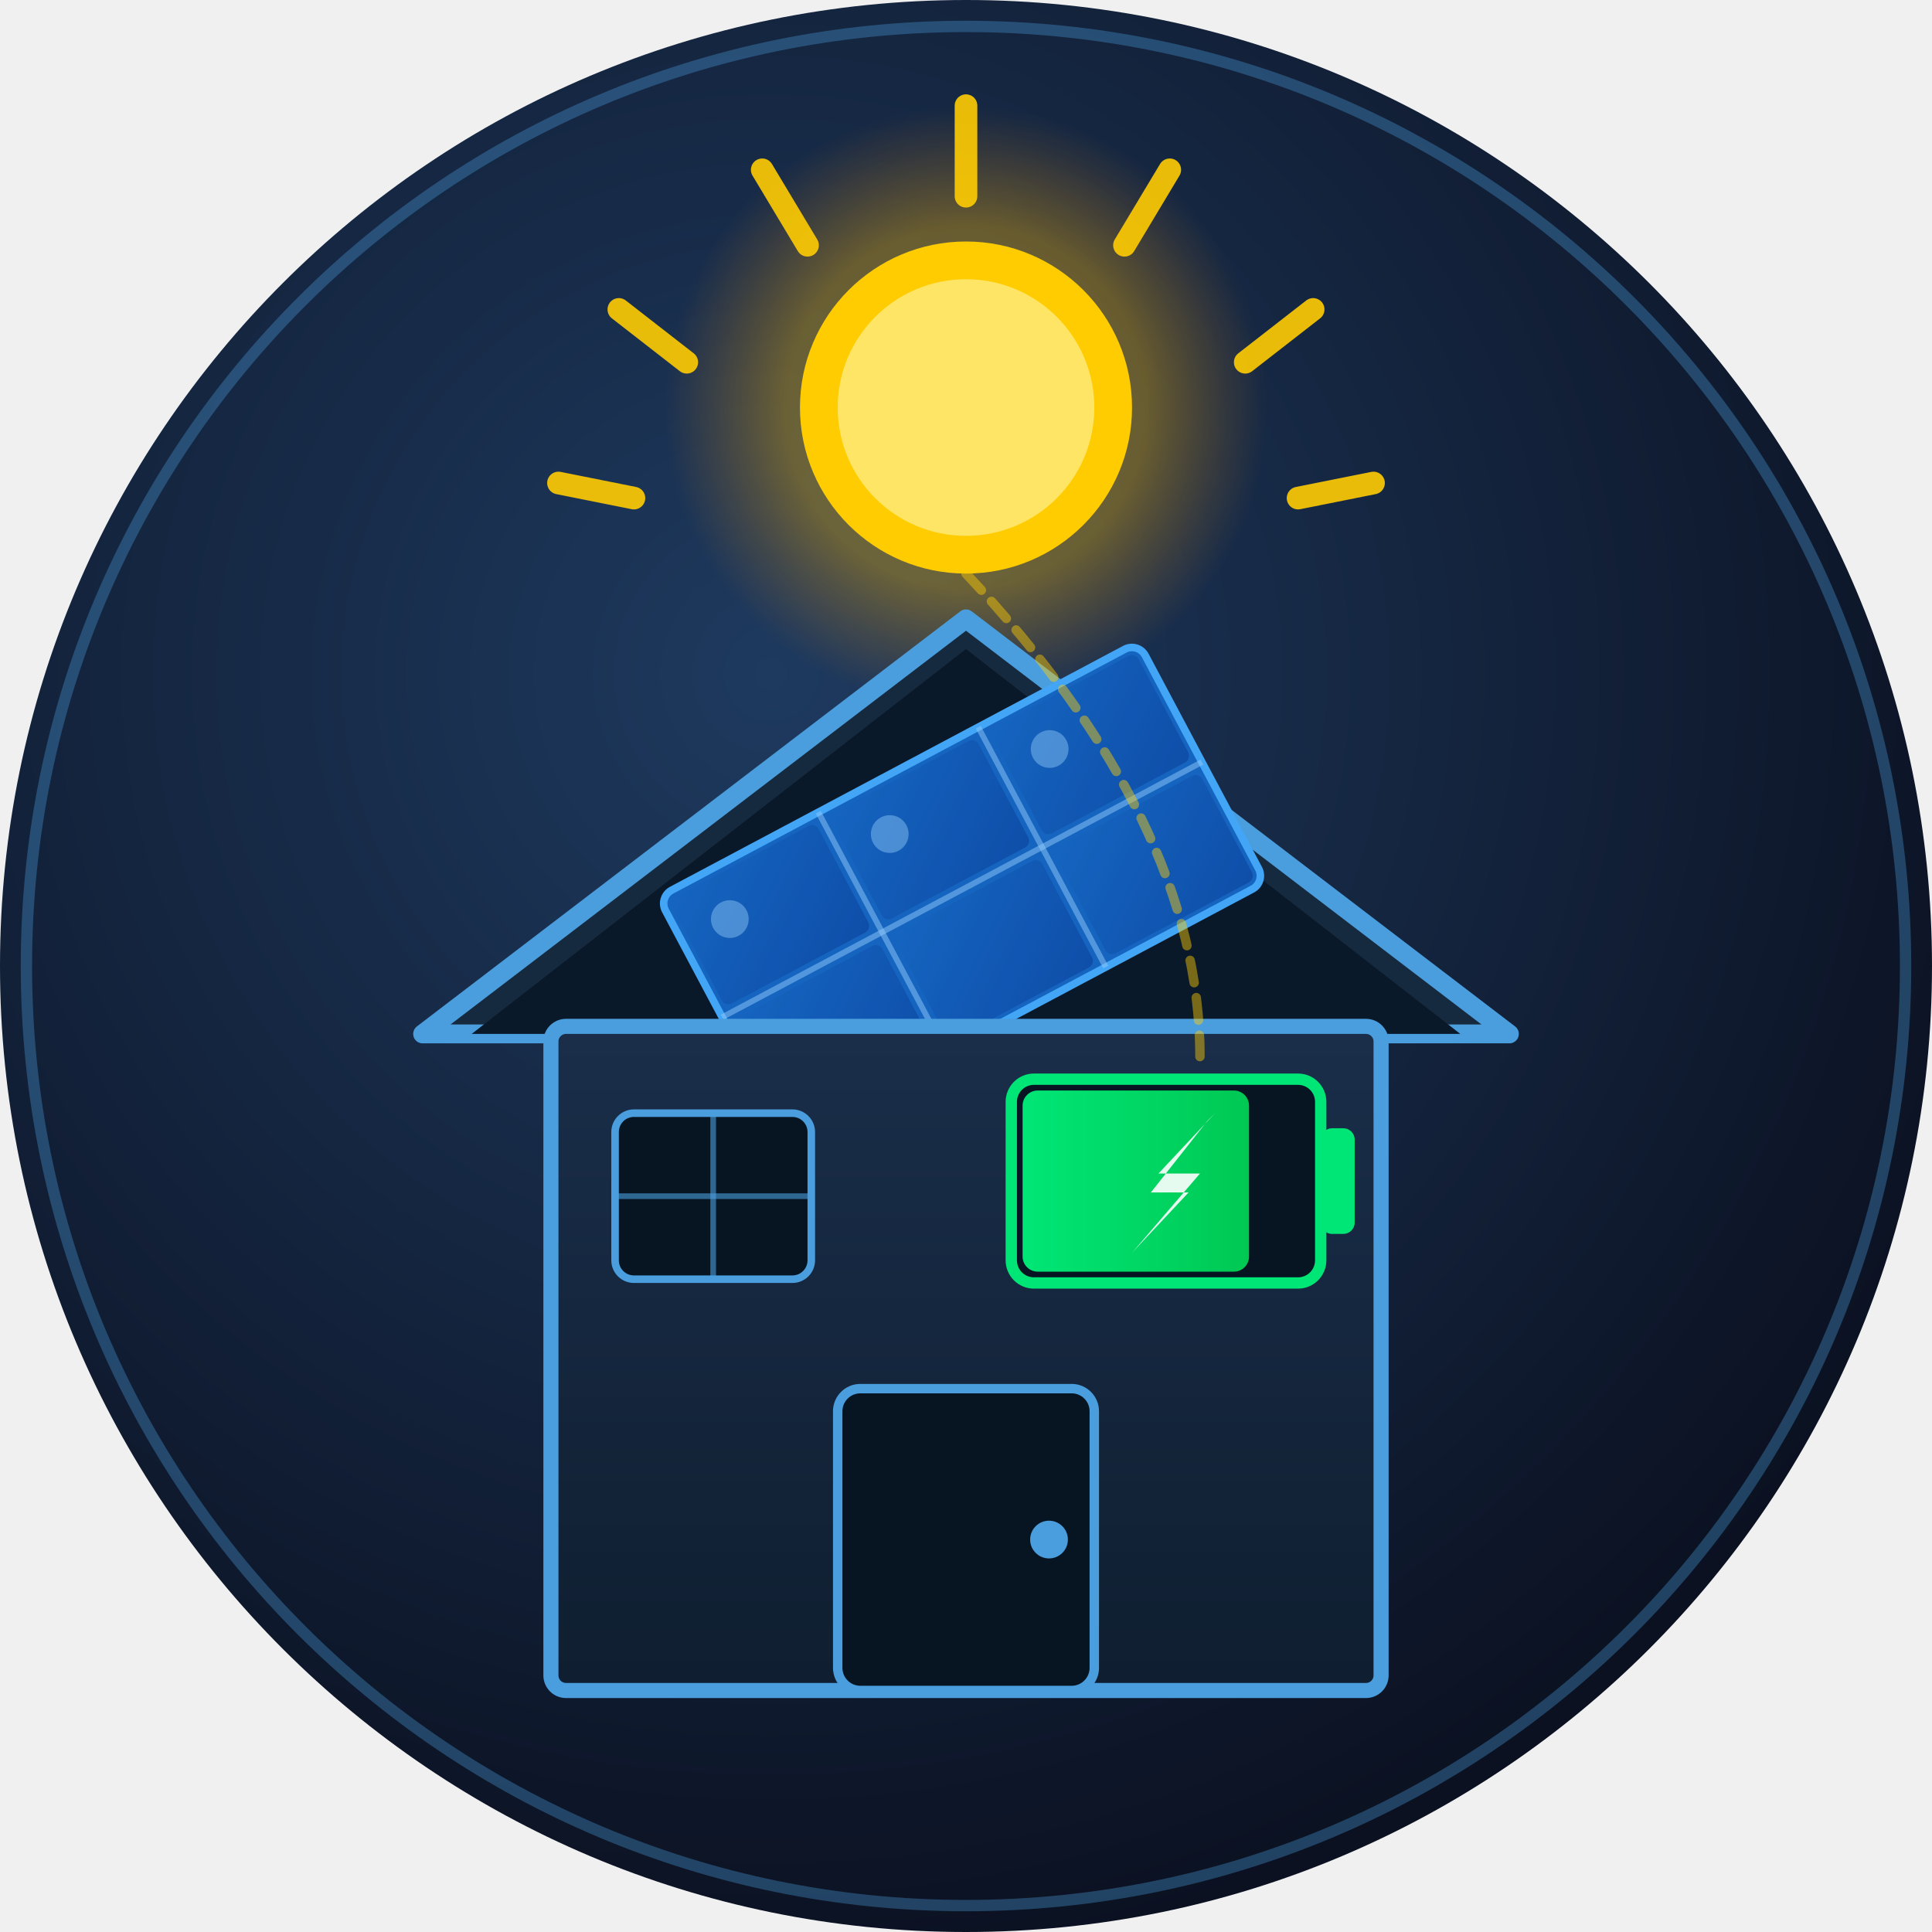
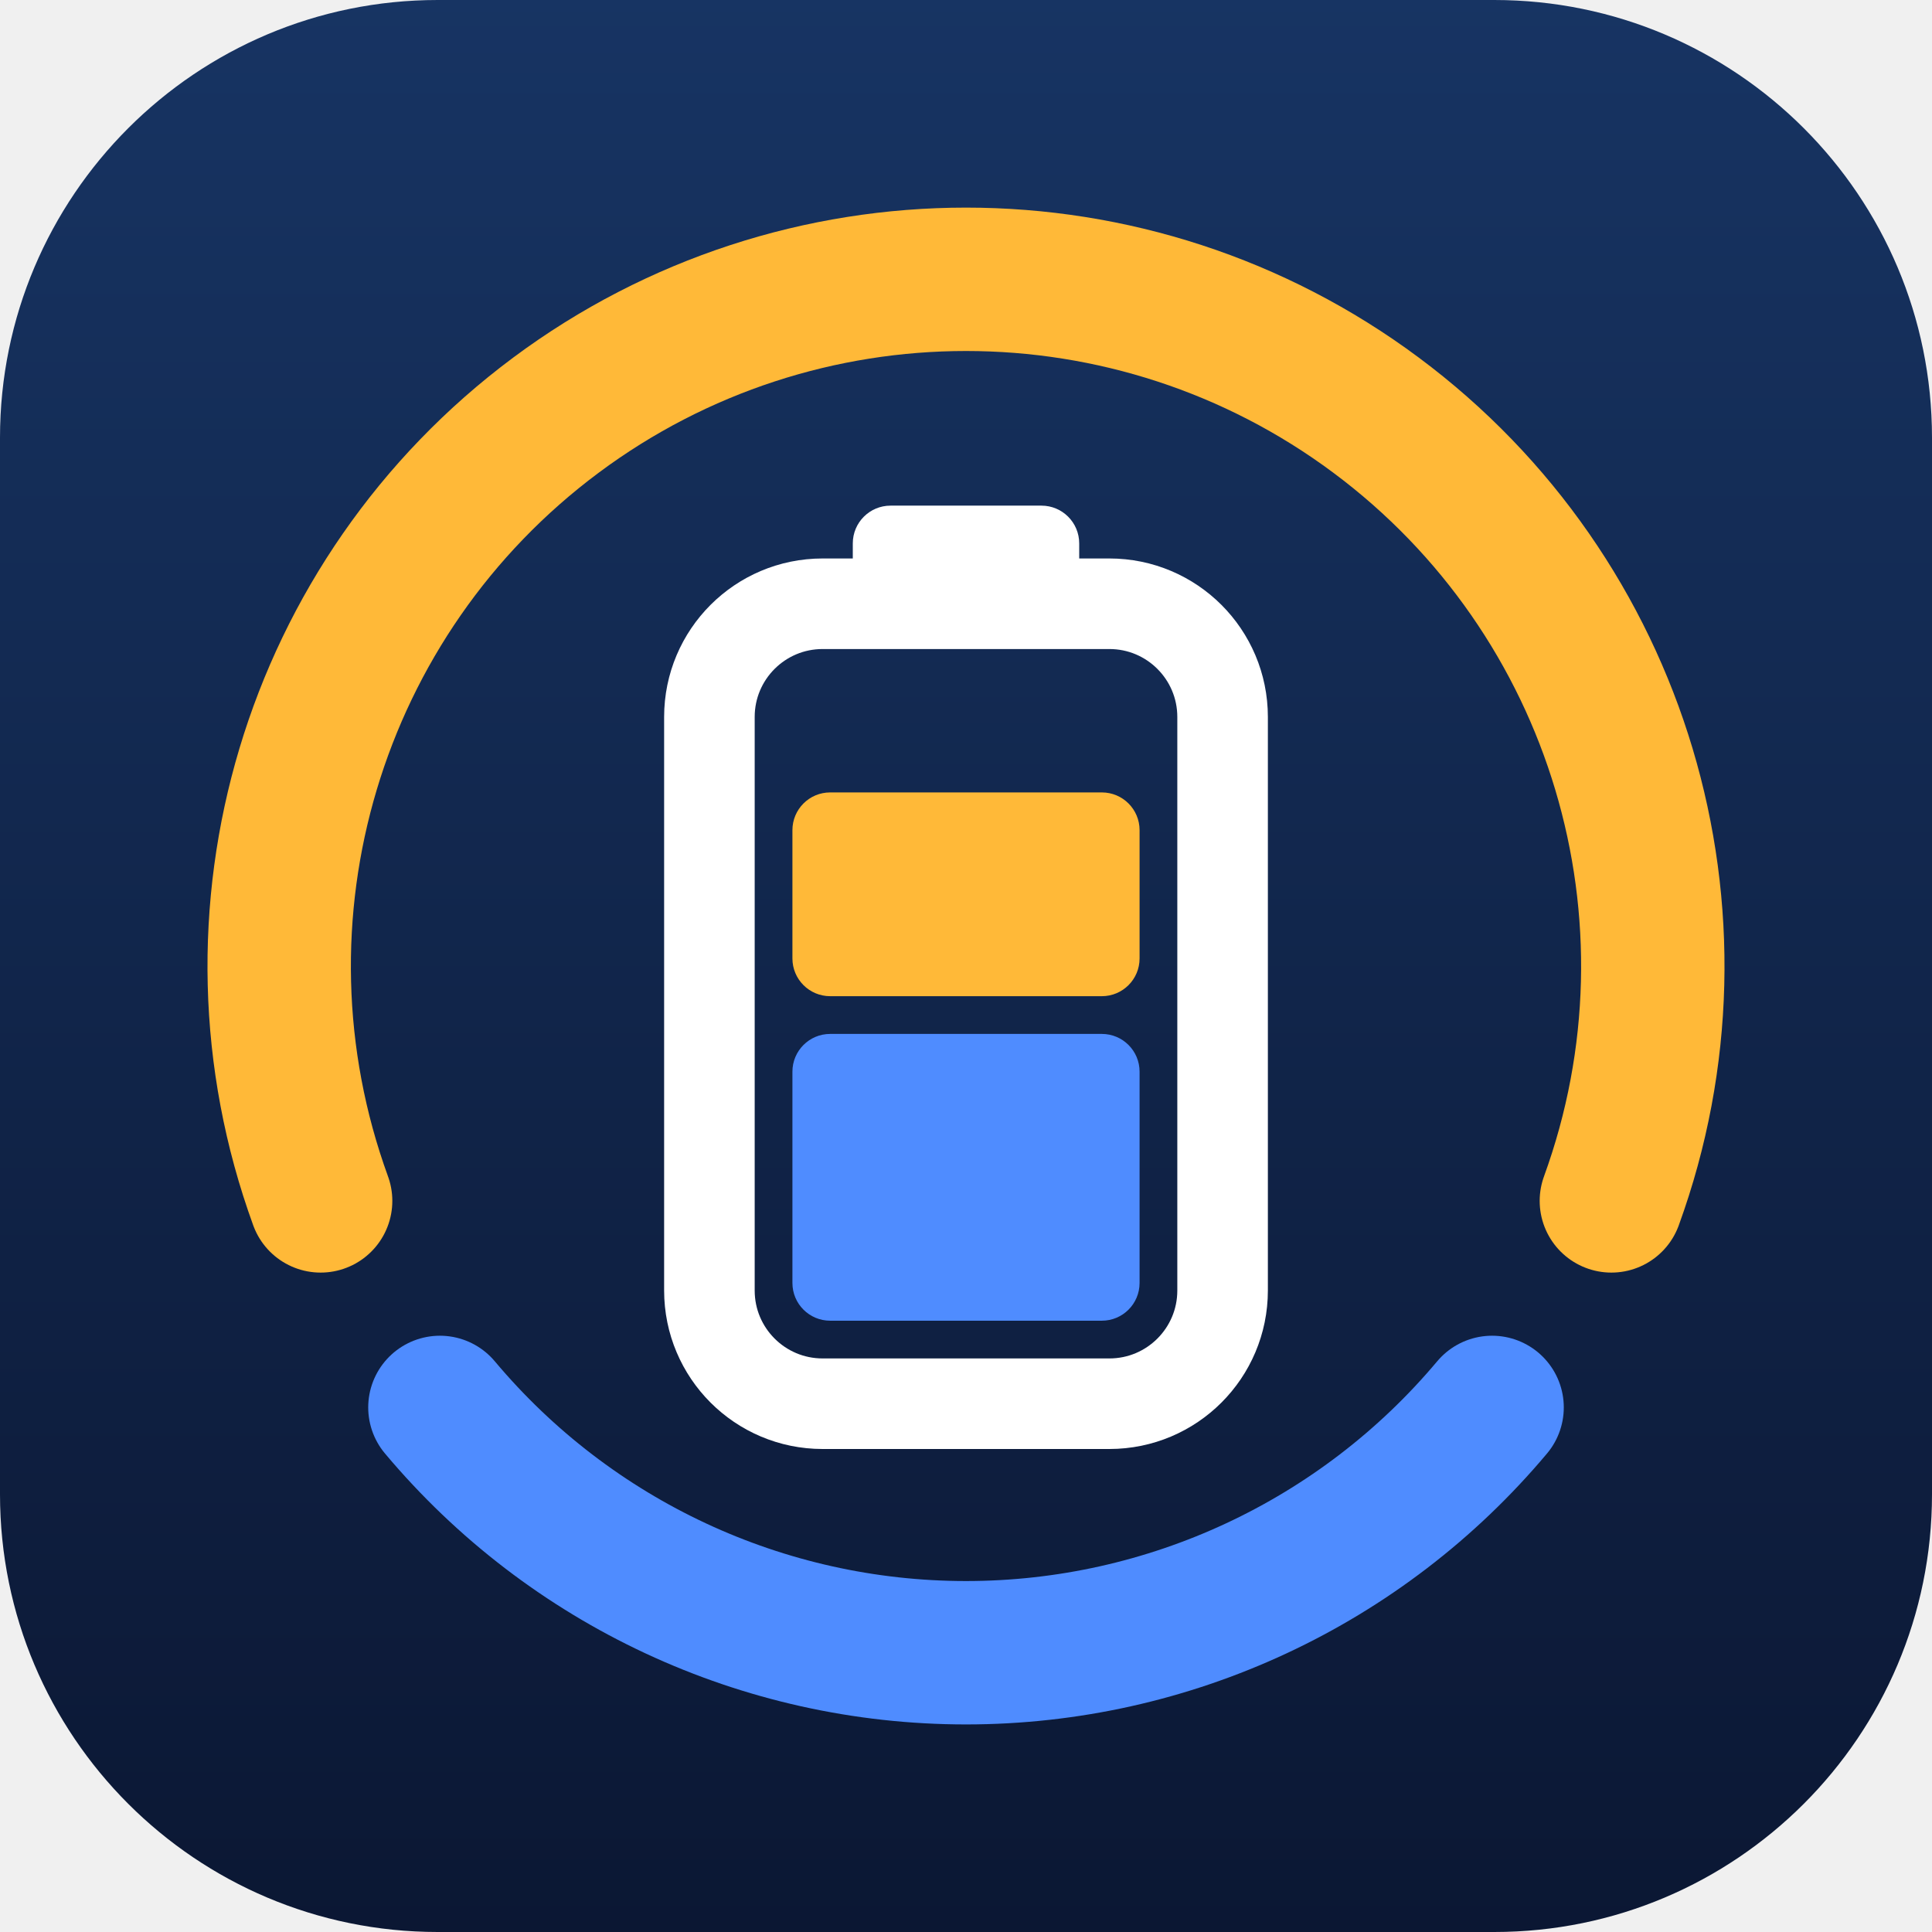
<svg xmlns="http://www.w3.org/2000/svg" viewBox="0 0 512 512">
  <defs>
-     <radialGradient id="bg" cx="40%" cy="35%" r="70%">
-       <stop offset="0%" stop-color="#1e3a5f" />
-       <stop offset="100%" stop-color="#0a0f1e" />
-     </radialGradient>
-     <radialGradient id="sunglow" cx="50%" cy="50%" r="50%">
-       <stop offset="0%" stop-color="#ffe566" />
-       <stop offset="60%" stop-color="#ffb800" />
-       <stop offset="100%" stop-color="#ff8c00" stop-opacity="0" />
-     </radialGradient>
-     <linearGradient id="batfill" x1="0%" y1="0%" x2="100%" y2="0%">
-       <stop offset="0%" stop-color="#00e676" />
-       <stop offset="100%" stop-color="#00c853" />
-     </linearGradient>
-     <linearGradient id="cell" x1="0%" y1="0%" x2="100%" y2="100%">
-       <stop offset="0%" stop-color="#1565c0" />
-       <stop offset="100%" stop-color="#0d47a1" />
-     </linearGradient>
-     <linearGradient id="housefill" x1="0%" y1="0%" x2="0%" y2="100%">
-       <stop offset="0%" stop-color="#1a2e4a" />
-       <stop offset="100%" stop-color="#0f1e30" />
+     <linearGradient id="tile" x1="0" y1="0" x2="0" y2="1">
+       <stop offset="0" stop-color="#173463" />
+       <stop offset="1" stop-color="#0b1733" />
    </linearGradient>
  </defs>
-   <circle cx="256" cy="256" r="256" fill="url(#bg)" />
-   <circle cx="256" cy="108" r="80" fill="url(#sunglow)" opacity="0.35" />
-   <g stroke="#ffcc02" stroke-width="6" stroke-linecap="round" opacity="0.9">
-     <line x1="256" y1="28" x2="256" y2="52" />
-     <line x1="310" y1="45" x2="298" y2="65" />
-     <line x1="348" y1="82" x2="330" y2="96" />
-     <line x1="202" y1="45" x2="214" y2="65" />
-     <line x1="164" y1="82" x2="182" y2="96" />
-     <line x1="364" y1="128" x2="344" y2="132" />
-     <line x1="148" y1="128" x2="168" y2="132" />
+   <rect width="512" height="512" rx="116" fill="url(#tile)" />
+   <g fill="none" stroke-width="38" stroke-linecap="round">
+     <path d="M 84.97 318.25 A 182 182 0 1 1 427.03 318.25" stroke="#ffb938" />
+     <path d="M 395.42 372.98 A 182 182 0 0 1 116.58 372.98" stroke="#4f8cff" />
  </g>
-   <circle cx="256" cy="108" r="44" fill="#ffcc02" />
-   <circle cx="256" cy="108" r="34" fill="#ffe566" />
-   <polygon points="112,274 256,164 400,274" fill="#162a3f" stroke="#4a9ede" stroke-width="5" stroke-linejoin="round" />
-   <polygon points="125,274 256,172 387,274" fill="#0a1929" />
-   <g transform="translate(186,200) rotate(-28, 70, 42)">
-     <rect x="0" y="0" width="144" height="72" rx="4" fill="#1565c0" stroke="#42a5f5" stroke-width="2" />
-     <line x1="48" y1="0" x2="48" y2="72" stroke="#90caf9" stroke-width="1.5" opacity="0.5" />
-     <line x1="96" y1="0" x2="96" y2="72" stroke="#90caf9" stroke-width="1.5" opacity="0.5" />
-     <line x1="0" y1="36" x2="144" y2="36" stroke="#90caf9" stroke-width="1.5" opacity="0.5" />
-     <rect x="2" y="2" width="44" height="32" rx="2" fill="url(#cell)" opacity="0.75" />
-     <rect x="50" y="2" width="44" height="32" rx="2" fill="url(#cell)" opacity="0.75" />
-     <rect x="98" y="2" width="44" height="32" rx="2" fill="url(#cell)" opacity="0.75" />
-     <rect x="2" y="38" width="44" height="32" rx="2" fill="url(#cell)" opacity="0.75" />
-     <rect x="50" y="38" width="44" height="32" rx="2" fill="url(#cell)" opacity="0.75" />
-     <rect x="98" y="38" width="44" height="32" rx="2" fill="url(#cell)" opacity="0.75" />
-     <circle cx="14" cy="14" r="5" fill="#90caf9" opacity="0.45" />
-     <circle cx="62" cy="14" r="5" fill="#90caf9" opacity="0.45" />
-     <circle cx="110" cy="14" r="5" fill="#90caf9" opacity="0.45" />
-   </g>
-   <rect x="146" y="272" width="220" height="176" rx="4" fill="url(#housefill)" stroke="#4a9ede" stroke-width="4" />
-   <rect x="222" y="368" width="68" height="80" rx="6" fill="#071523" stroke="#4a9ede" stroke-width="2.5" />
-   <circle cx="278" cy="408" r="5" fill="#4a9ede" />
-   <rect x="268" y="286" width="82" height="54" rx="6" fill="#071523" stroke="#00e676" stroke-width="3" />
-   <rect x="350" y="299" width="9" height="28" rx="3" fill="#00e676" />
-   <rect x="271" y="289" width="60" height="48" rx="4" fill="url(#batfill)" />
-   <polygon points="320,297 305,316 315,316 300,332 318,311 307,311 322,295" fill="white" opacity="0.9" />
-   <path d="M 256 152 Q 318 218 318 280" fill="none" stroke="#ffcc02" stroke-width="2.5" stroke-dasharray="6,4" opacity="0.45" stroke-linecap="round" />
-   <rect x="163" y="295" width="52" height="44" rx="5" fill="#071523" stroke="#4a9ede" stroke-width="2" />
-   <line x1="189" y1="295" x2="189" y2="339" stroke="#4a9ede" stroke-width="1.5" opacity="0.6" />
-   <line x1="163" y1="317" x2="215" y2="317" stroke="#4a9ede" stroke-width="1.5" opacity="0.6" />
-   <circle cx="256" cy="256" r="249" fill="none" stroke="#4a9ede" stroke-width="3" opacity="0.35" />
+   <rect x="226" y="134" width="60" height="32" rx="10" fill="#ffffff" />
+   <rect x="188" y="160" width="136" height="212" rx="30" fill="none" stroke="#ffffff" stroke-width="24" />
+   <rect x="210" y="210" width="92" height="54" rx="10" fill="#ffb938" />
+   <rect x="210" y="274" width="92" height="76" rx="10" fill="#4f8cff" />
</svg>
